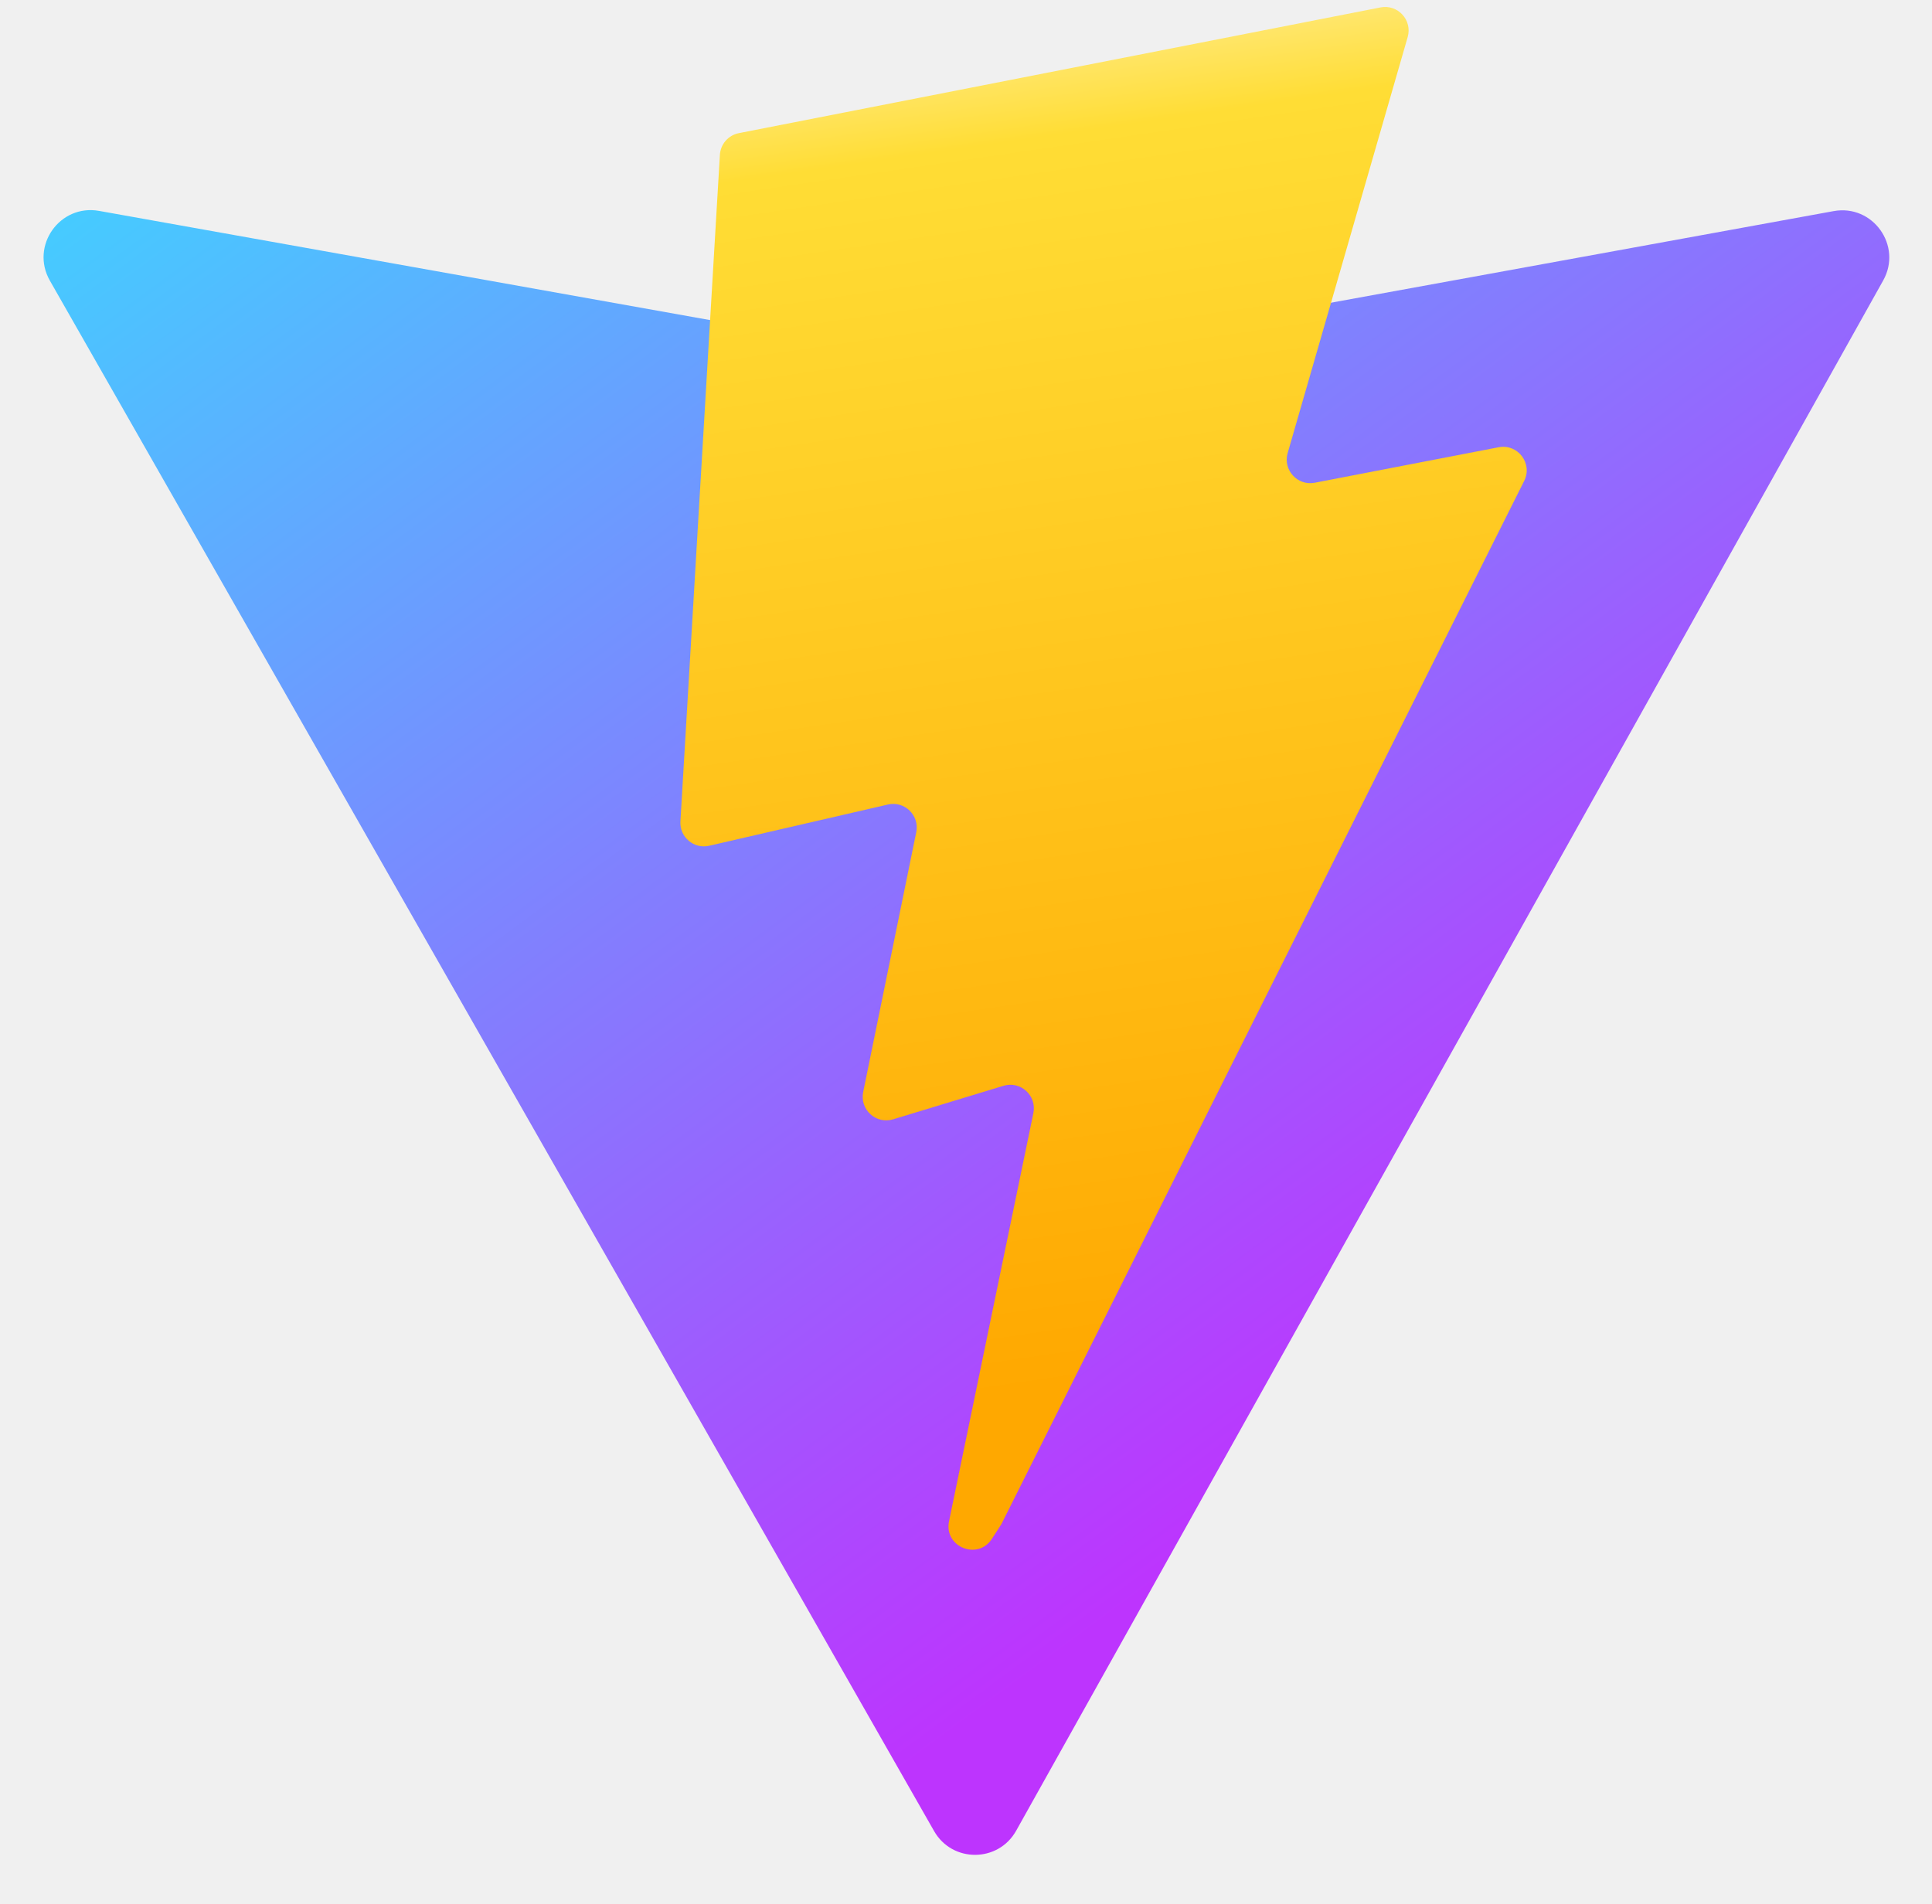
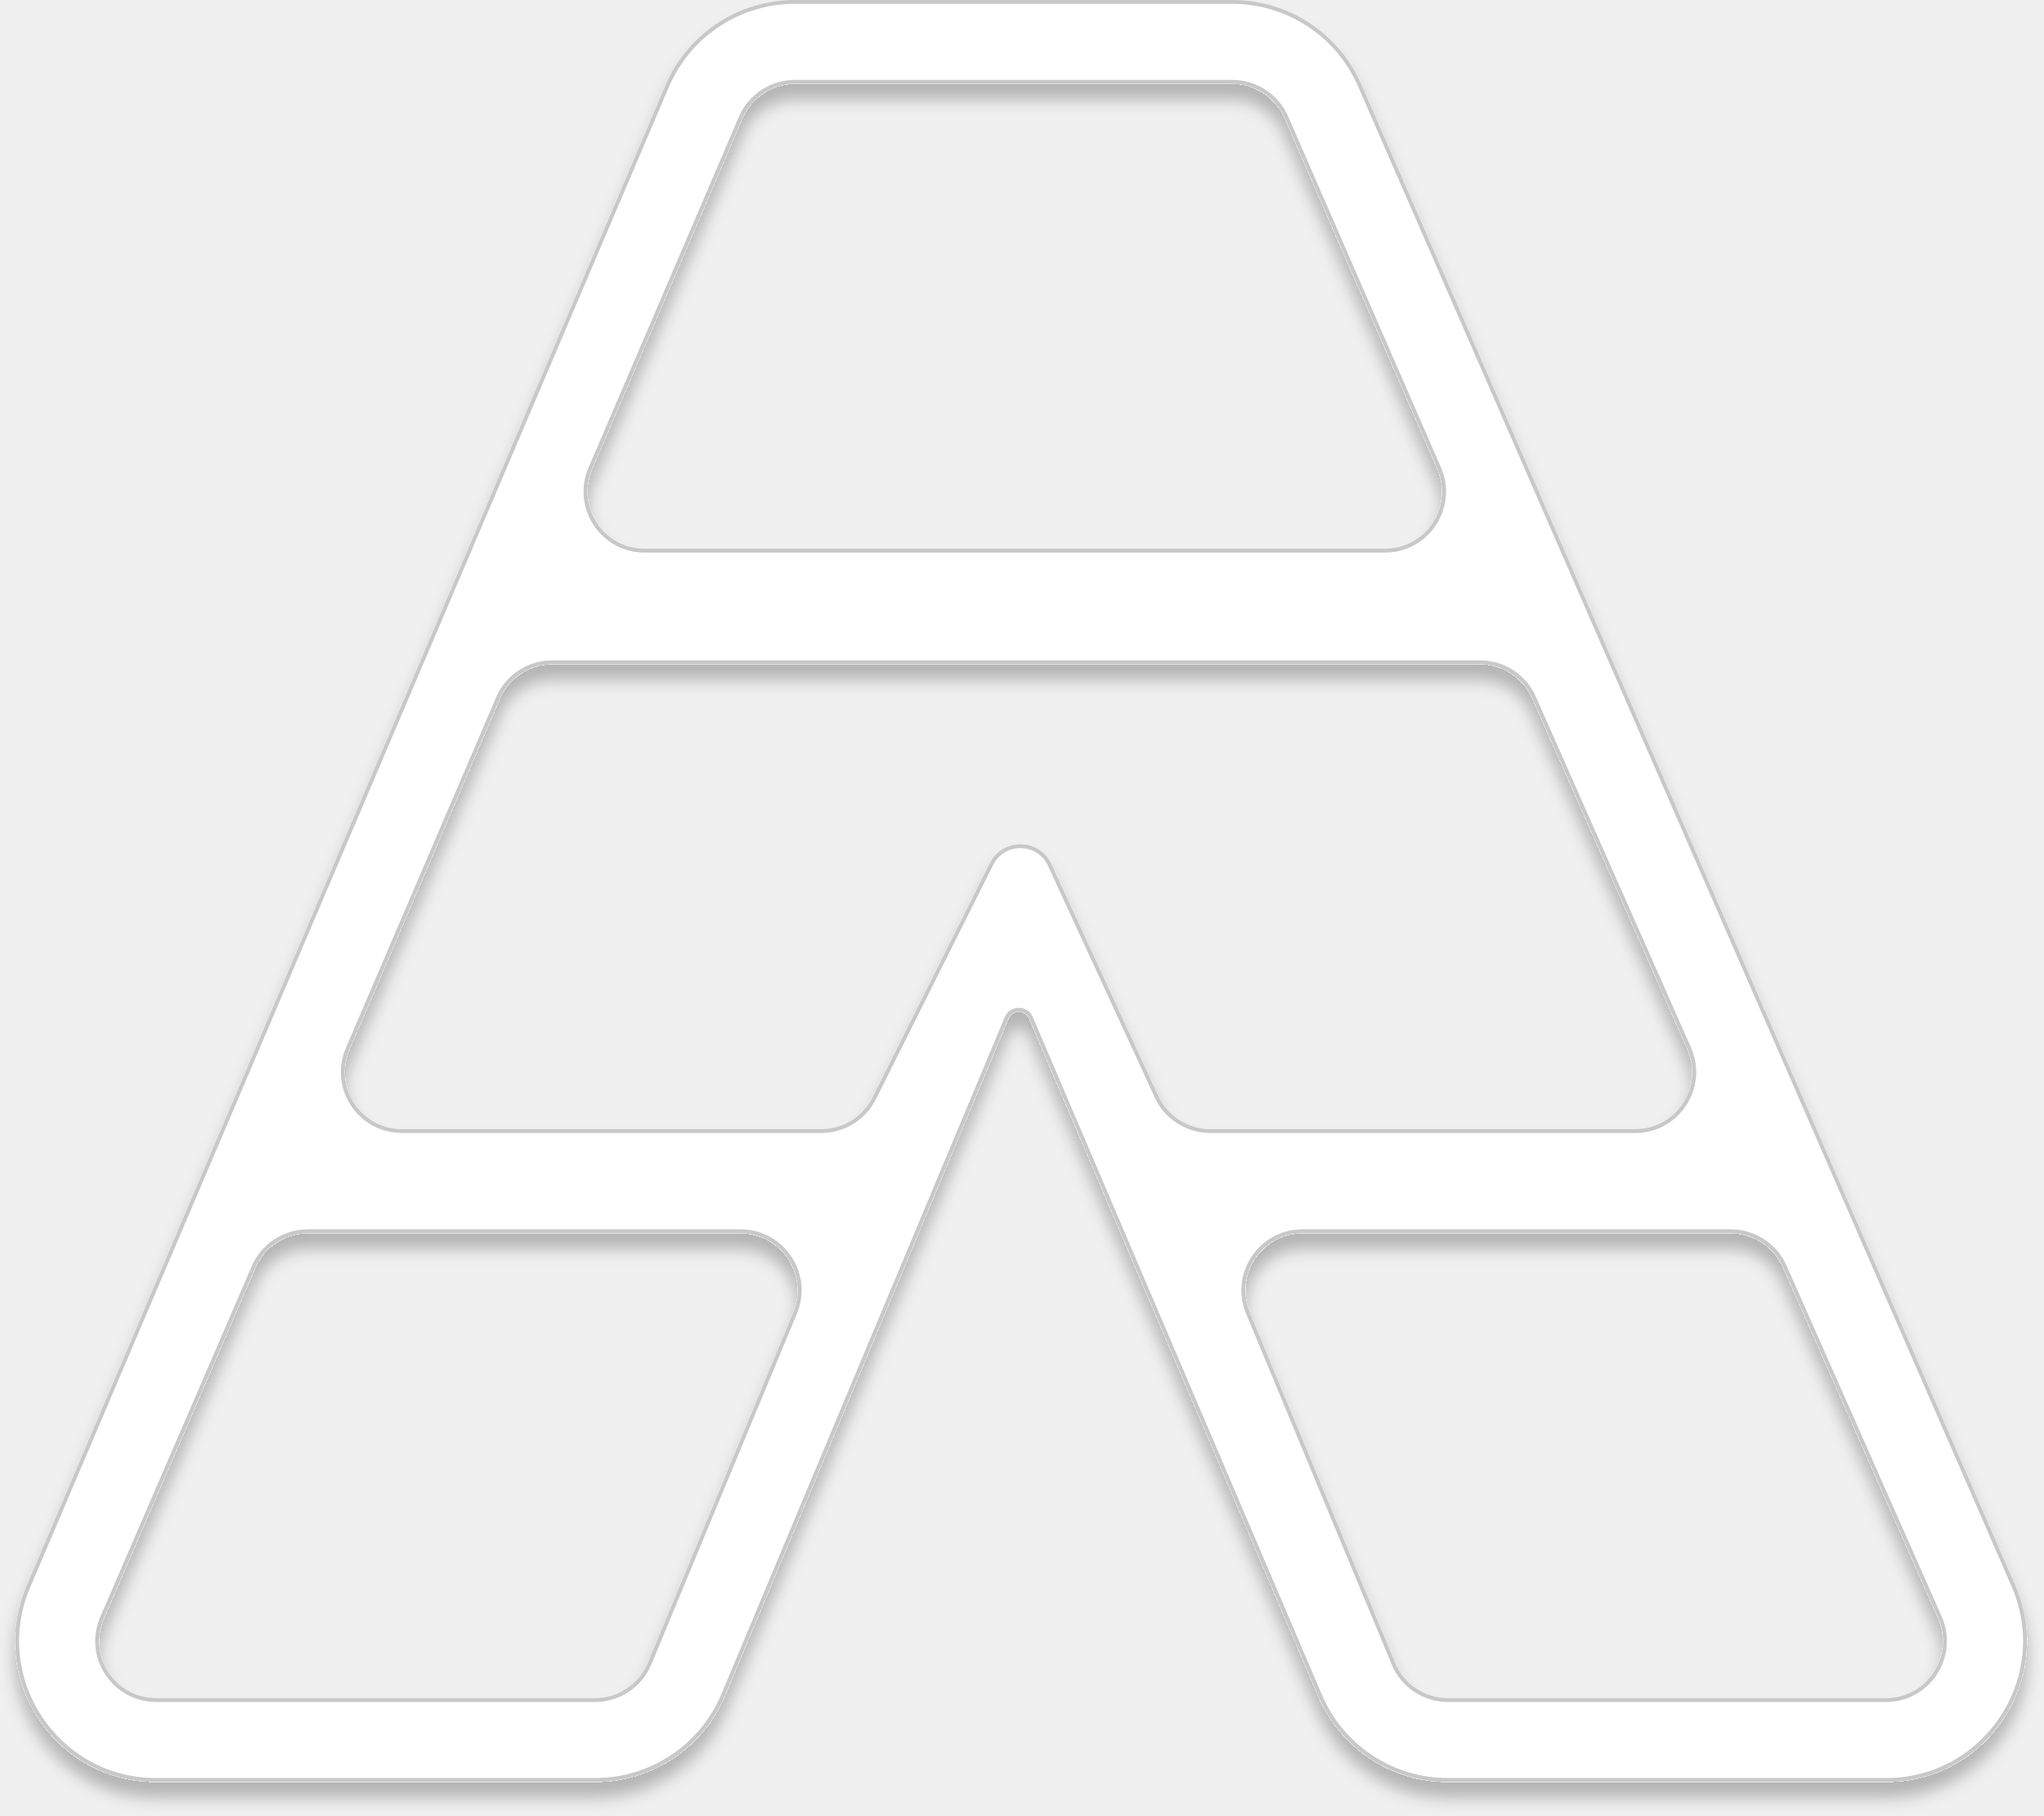
- <svg xmlns="http://www.w3.org/2000/svg" width="410" height="404" viewBox="0 0 410 404" fill="none">
-   <path d="M399.641 59.525L215.643 388.545C211.844 395.338 202.084 395.378 198.228 388.618L10.582 59.556C6.381 52.19 12.68 43.267 21.028 44.759L205.223 77.682C206.398 77.892 207.601 77.89 208.776 77.676L389.119 44.806C397.439 43.289 403.768 52.143 399.641 59.525Z" fill="url(#paint0_linear)" />
-   <path d="M292.965 1.574L156.801 28.255C154.563 28.694 152.906 30.59 152.771 32.866L144.395 174.33C144.198 177.662 147.258 180.248 150.51 179.498L188.42 170.749C191.967 169.931 195.172 173.055 194.443 176.622L183.18 231.775C182.422 235.487 185.907 238.661 189.532 237.56L212.947 230.446C216.577 229.344 220.065 232.527 219.297 236.242L201.398 322.875C200.278 328.294 207.486 331.249 210.492 326.603L212.5 323.5L323.454 102.072C325.312 98.365 322.108 94.137 318.036 94.923L279.014 102.454C275.347 103.161 272.227 99.746 273.262 96.158L298.731 7.867C299.767 4.273 296.636 0.855 292.965 1.574Z" fill="url(#paint1_linear)" />
+ <svg xmlns="http://www.w3.org/2000/svg" width="537" height="477" viewBox="0 0 537 477" fill="none">
+   <g filter="url(#filter0_d_20_311)">
+     <path fill-rule="evenodd" clip-rule="evenodd" d="M323.759 1C337.861 1 350.642 9.231 356.493 22.018L356.766 22.63L528.398 416.553L528.64 417.111C538.648 440.77 521.29 467.11 495.473 467.11H380.398C365.848 467.11 352.725 458.351 347.147 444.909L271.342 267.205C269.954 263.953 265.338 263.968 263.973 267.23L189.594 444.908C184.016 458.35 170.894 467.11 156.343 467.11H41.04C15.152 467.11 -2.275 440.602 7.991 416.835L175.735 22.819L176.006 22.202C181.814 9.316 194.648 1 208.824 1H323.759ZM80.845 322.965C74.461 322.965 68.688 326.759 66.156 332.619L26.351 424.766C21.788 435.329 29.534 447.11 41.04 447.11H156.343C162.81 447.11 168.642 443.217 171.121 437.243L209.358 345.097C213.73 334.561 205.987 322.965 194.58 322.965H80.845ZM342.161 322.965C330.754 322.965 323.011 334.561 327.383 345.097L365.62 437.243C368.099 443.217 373.931 447.11 380.398 447.11H495.473C507.038 447.11 514.783 435.218 510.106 424.641L469.361 332.494C466.8 326.701 461.061 322.965 454.727 322.965H342.161ZM145.062 173.482C138.662 173.482 132.878 177.297 130.356 183.18L90.865 275.326C86.411 285.719 93.845 297.262 105.035 297.62L105.571 297.629H215.794L216.36 297.619C222.007 297.42 227.133 294.252 229.839 289.292L230.101 288.79L260.92 227.218C263.922 221.219 272.531 221.357 275.339 227.449L303.397 288.326C305.929 293.819 311.333 297.4 317.345 297.618L317.929 297.629H429.599L430.138 297.62C441.224 297.263 448.599 285.939 444.442 275.655L444.232 275.158L403.487 183.012C400.926 177.219 395.187 173.483 388.853 173.482H145.062ZM208.824 21C202.424 21 196.639 24.814 194.118 30.697L154.627 122.844C150.173 133.237 157.607 144.779 168.797 145.138L169.333 145.146H363.877L364.415 145.138C375.464 144.783 382.839 133.528 378.754 123.256L378.547 122.76L338.429 30.613C335.887 24.776 330.126 21 323.759 21H208.824Z" fill="white" />
+     <path d="M323.758 0.5L324.428 0.506C338.237 0.758 350.707 8.787 356.665 21.205L356.948 21.81L356.95 21.814L357.223 22.426L357.225 22.43L528.857 416.353V416.354L529.098 416.913L529.1 416.917C539.168 440.717 521.922 467.193 496.084 467.605L495.472 467.61H380.398C365.647 467.61 352.344 458.731 346.687 445.105L270.882 267.401C269.668 264.555 265.629 264.569 264.434 267.423L190.055 445.102L190.054 445.101C184.487 458.515 171.509 467.331 157.033 467.604L156.342 467.61H41.04C14.792 467.61 -2.877 440.734 7.532 416.637L175.275 22.623L175.277 22.618L175.547 22.001L175.55 21.997C181.44 8.932 194.451 0.5 208.824 0.5H323.758ZM80.844 323.465C74.66 323.465 69.067 327.14 66.615 332.817L26.81 424.964C22.39 435.197 29.893 446.61 41.04 446.61H156.342C162.608 446.61 168.257 442.838 170.659 437.052L208.896 344.905C213.065 334.858 205.862 323.815 195.095 323.473L194.58 323.465H80.844ZM342.161 323.465C331.11 323.465 323.609 334.699 327.844 344.905L366.082 437.052C368.483 442.839 374.133 446.61 380.398 446.61H495.472C506.676 446.61 514.179 435.089 509.649 424.843L468.904 332.696C466.5 327.26 461.208 323.693 455.301 323.476L454.727 323.465H342.161ZM144.483 173.993C138.515 174.215 133.182 177.856 130.816 183.377L91.325 275.523C87.01 285.591 94.212 296.773 105.051 297.12H105.05L105.58 297.129H215.786L216.342 297.119C221.812 296.926 226.779 293.858 229.4 289.053L229.659 288.559L260.473 226.994C263.663 220.62 272.809 220.767 275.792 227.24L303.851 288.117C306.304 293.438 311.539 296.906 317.363 297.118H317.362L317.938 297.129H429.59L430.122 297.12L430.623 297.097C441.081 296.432 447.942 285.648 443.979 275.843V275.842L443.775 275.36L403.03 183.214C400.626 177.778 395.334 174.211 389.427 173.993L388.853 173.982H145.062L144.483 173.993ZM208.245 21.511C202.277 21.733 196.944 25.374 194.578 30.895L155.086 123.041C150.772 133.109 157.974 144.29 168.813 144.638H168.812L169.341 144.646H363.869L364.399 144.638L364.898 144.614C375.319 143.954 382.181 133.241 378.292 123.448L378.088 122.959L337.97 30.812C335.585 25.334 330.273 21.731 324.335 21.511L323.758 21.5H208.824L208.245 21.511Z" stroke="#C8C8C8" />
+   </g>
  <defs>
-     <linearGradient id="paint0_linear" x1="6" y1="33" x2="235" y2="344" gradientUnits="userSpaceOnUse">
-       <stop stop-color="#41D1FF" />
-       <stop offset="1" stop-color="#BD34FE" />
-     </linearGradient>
-     <linearGradient id="paint1_linear" x1="194.651" y1="8.818" x2="236.076" y2="292.989" gradientUnits="userSpaceOnUse">
-       <stop stop-color="#FFEA83" />
-       <stop offset="0.083" stop-color="#FFDD35" />
-       <stop offset="1" stop-color="#FFA800" />
-     </linearGradient>
+     <filter id="filter0_d_20_311" x="-0" y="0" width="536.515" height="476.11" filterUnits="userSpaceOnUse" color-interpolation-filters="sRGB">
+       <feFlood flood-opacity="0" result="BackgroundImageFix" />
+       <feColorMatrix in="SourceAlpha" type="matrix" values="0 0 0 0 0 0 0 0 0 0 0 0 0 0 0 0 0 0 127 0" result="hardAlpha" />
+       <feOffset dy="4" />
+       <feGaussianBlur stdDeviation="2" />
+       <feComposite in2="hardAlpha" operator="out" />
+       <feColorMatrix type="matrix" values="0 0 0 0 0 0 0 0 0 0 0 0 0 0 0 0 0 0 0.25 0" />
+       <feBlend mode="normal" in2="BackgroundImageFix" result="effect1_dropShadow_20_311" />
+       <feBlend mode="normal" in="SourceGraphic" in2="effect1_dropShadow_20_311" result="shape" />
+     </filter>
  </defs>
</svg>
